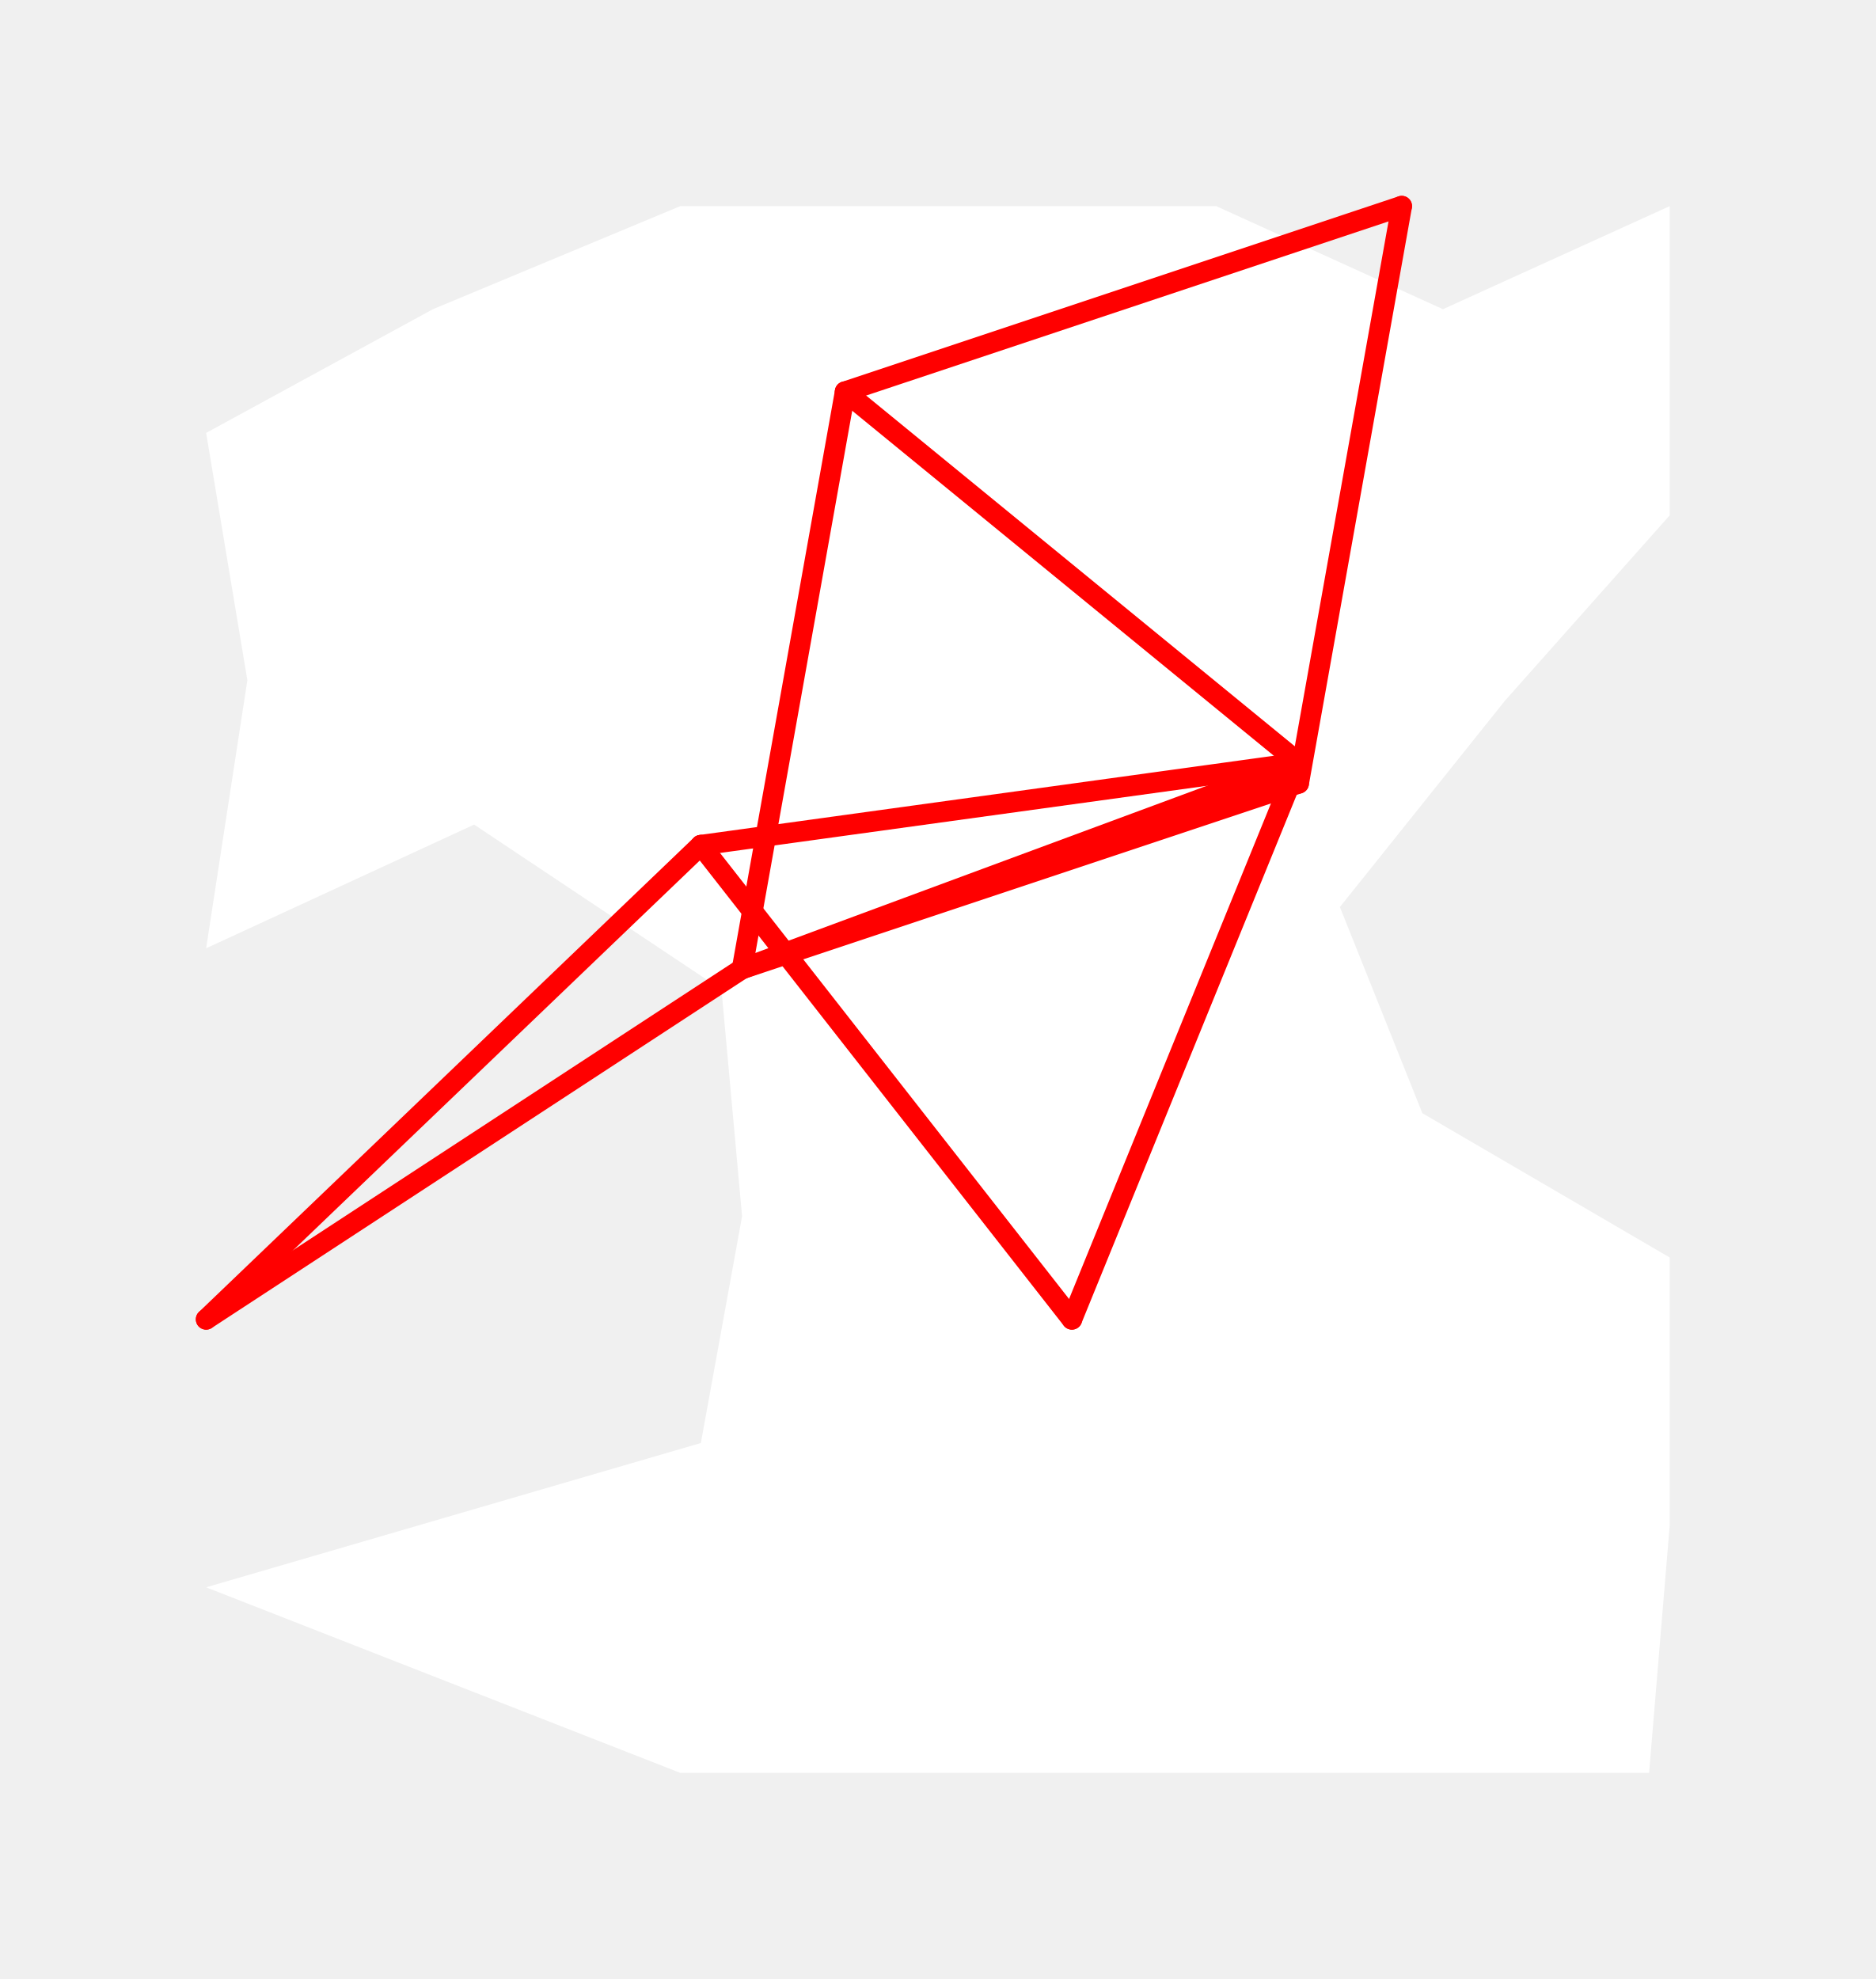
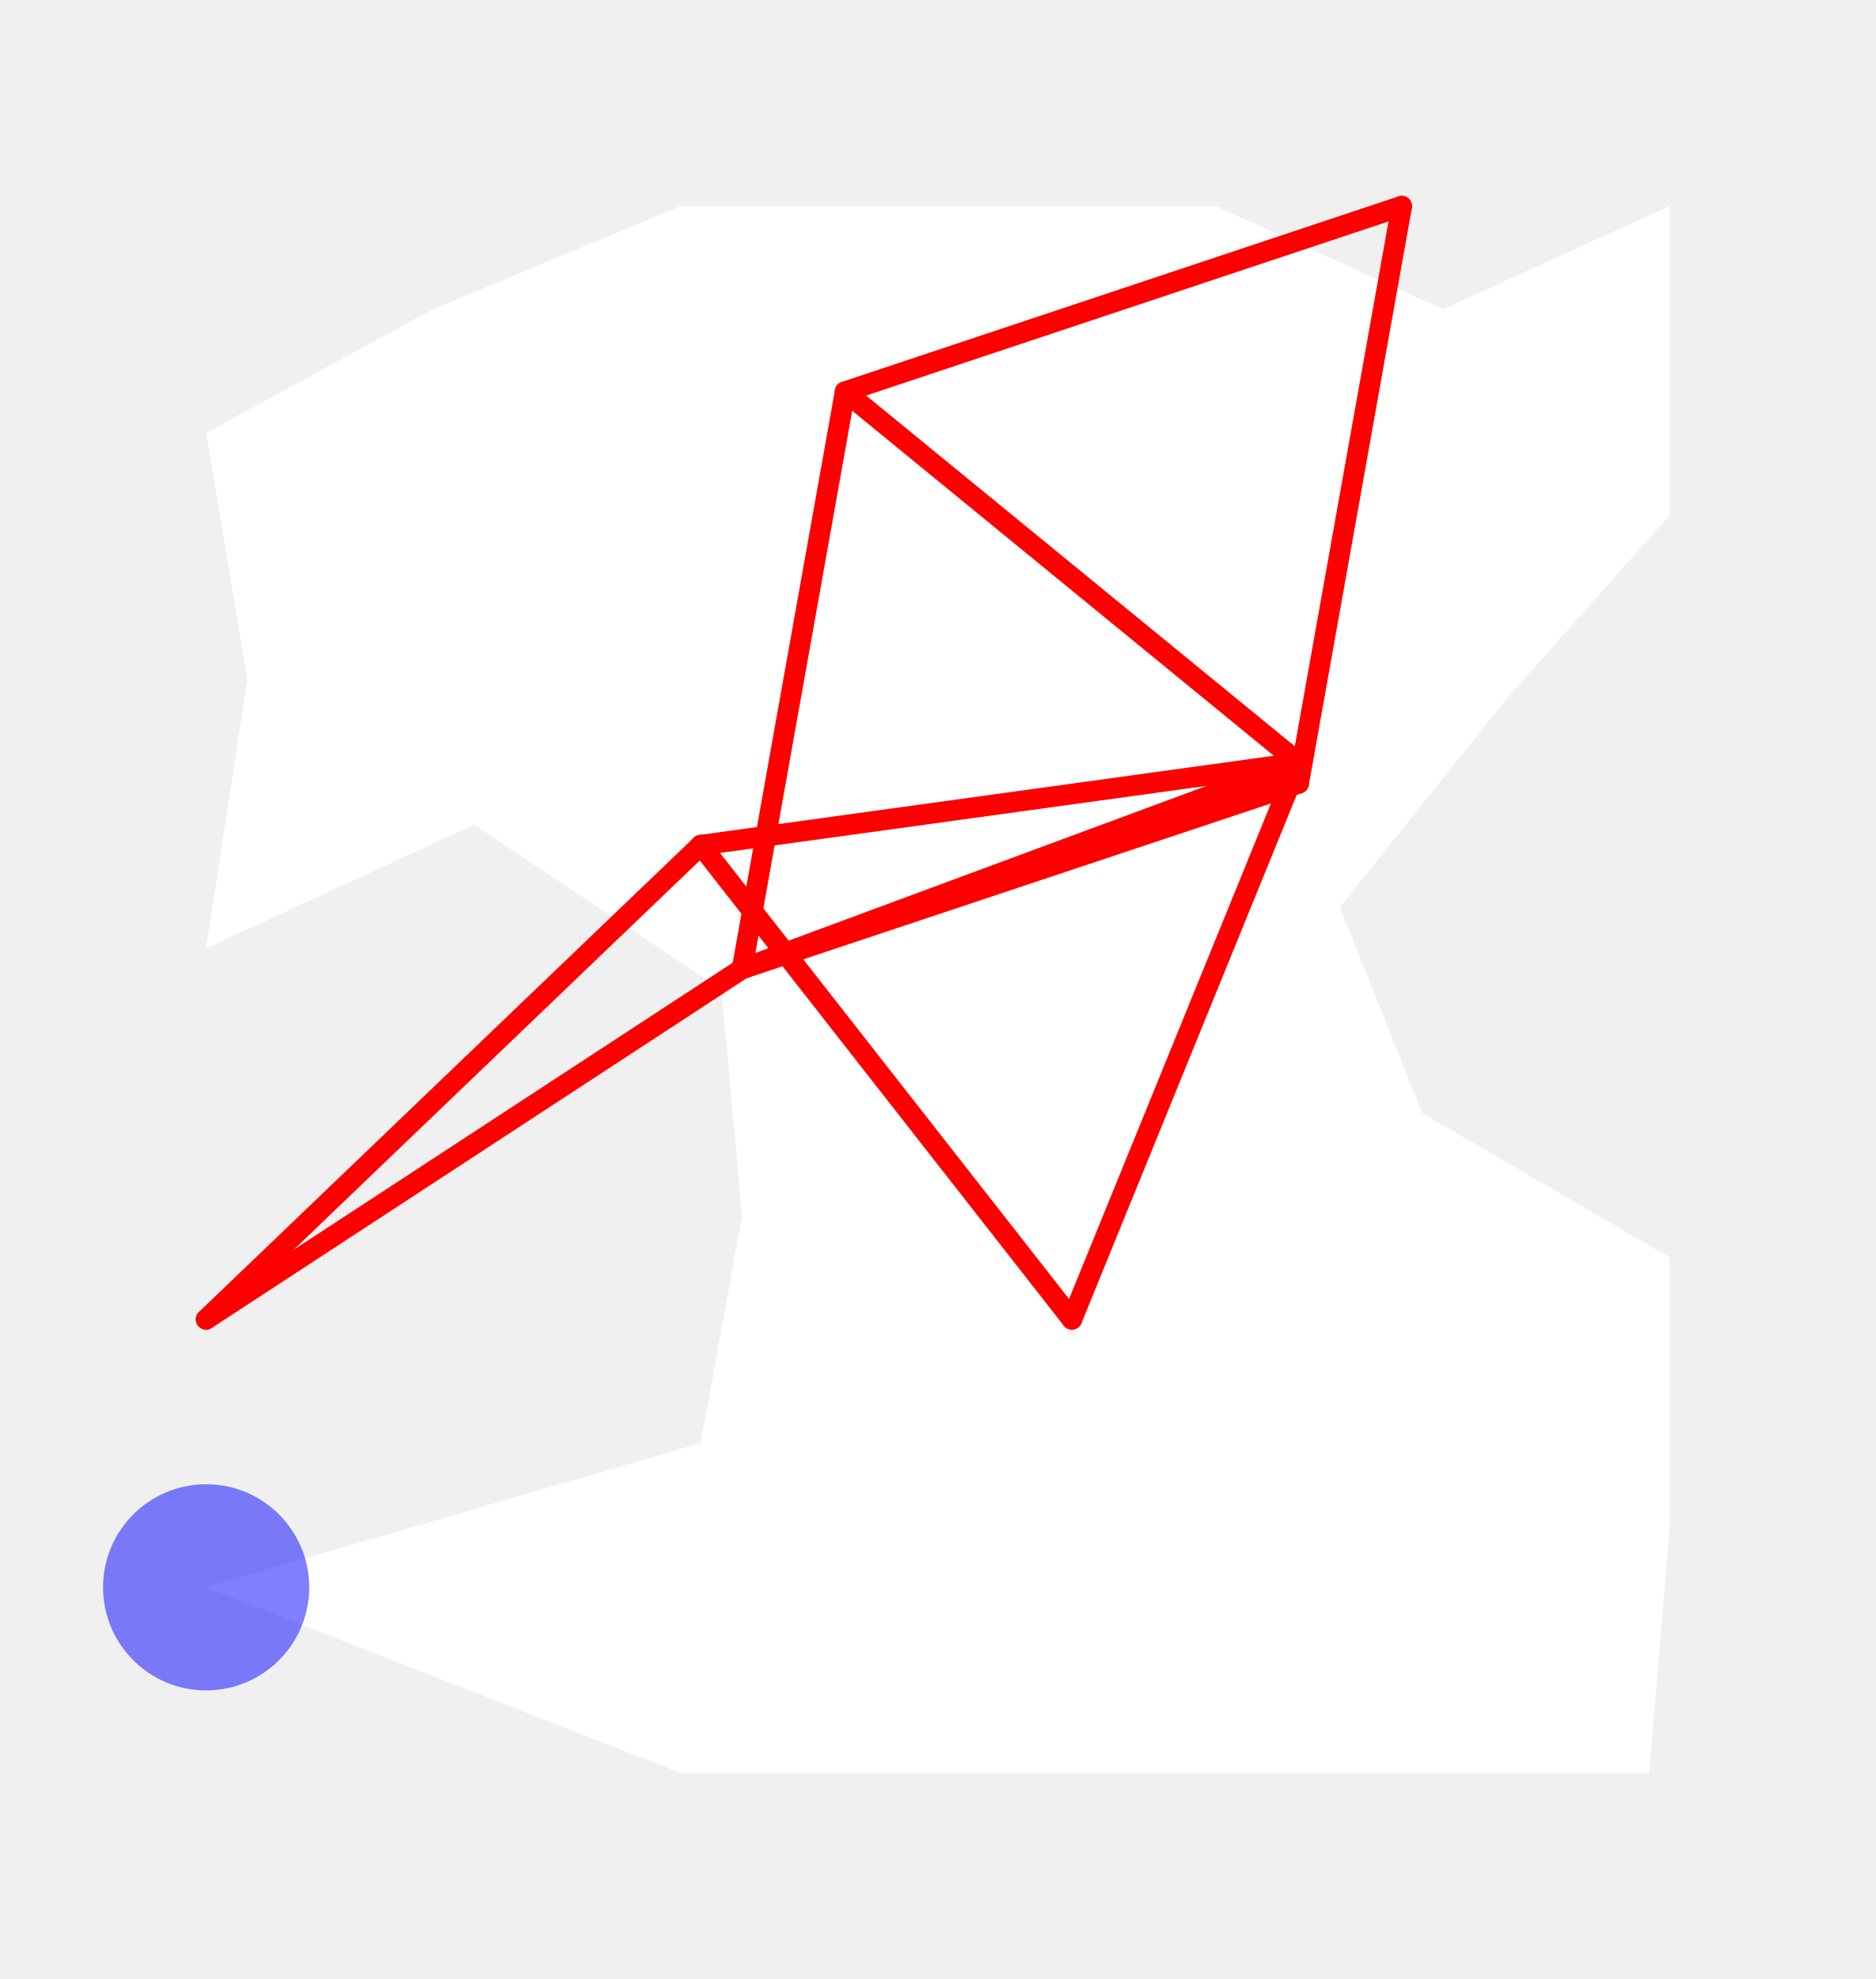
<svg xmlns="http://www.w3.org/2000/svg" viewBox="-10 -10 91 96" style="background-color: #00000066">
  <path d="M 23,0 L 49,0 L 60,5 L 71,0 L 71,15 L 63,24 L 55,34 L 59,44 L 71,51 L 71,64 L 70,76 L 23,76 L 0,67 L 24,60 L 26,49 L 25,38 L 13,30 L 0,36 L 2,23 L 0,11 L 11,5" style="fill:#ffffff; fill-rule:evenodd; stroke:none" />
  <g style="fill:none;stroke:#ff0000;stroke-linecap:round">
    <path d="M 42,54 L 53,27" />
    <path d="M 42,54 L 24,31" />
    <path d="M 53,27 L 24,31" />
    <path d="M 53,27 L 31,9" />
    <path d="M 53,27 L 26,37" />
    <path d="M 24,31 L 0,54" />
    <path d="M 31,9 L 26,37" />
    <path d="M 31,9 L 58,0" />
    <path d="M 26,37 L 0,54" />
    <path d="M 26,37 L 53,28" />
    <path d="M 58,0 L 53,28" />
  </g>
+   <circle cx="0" cy="67" r="5px" style="fill:#0000ff80" />
</svg>
